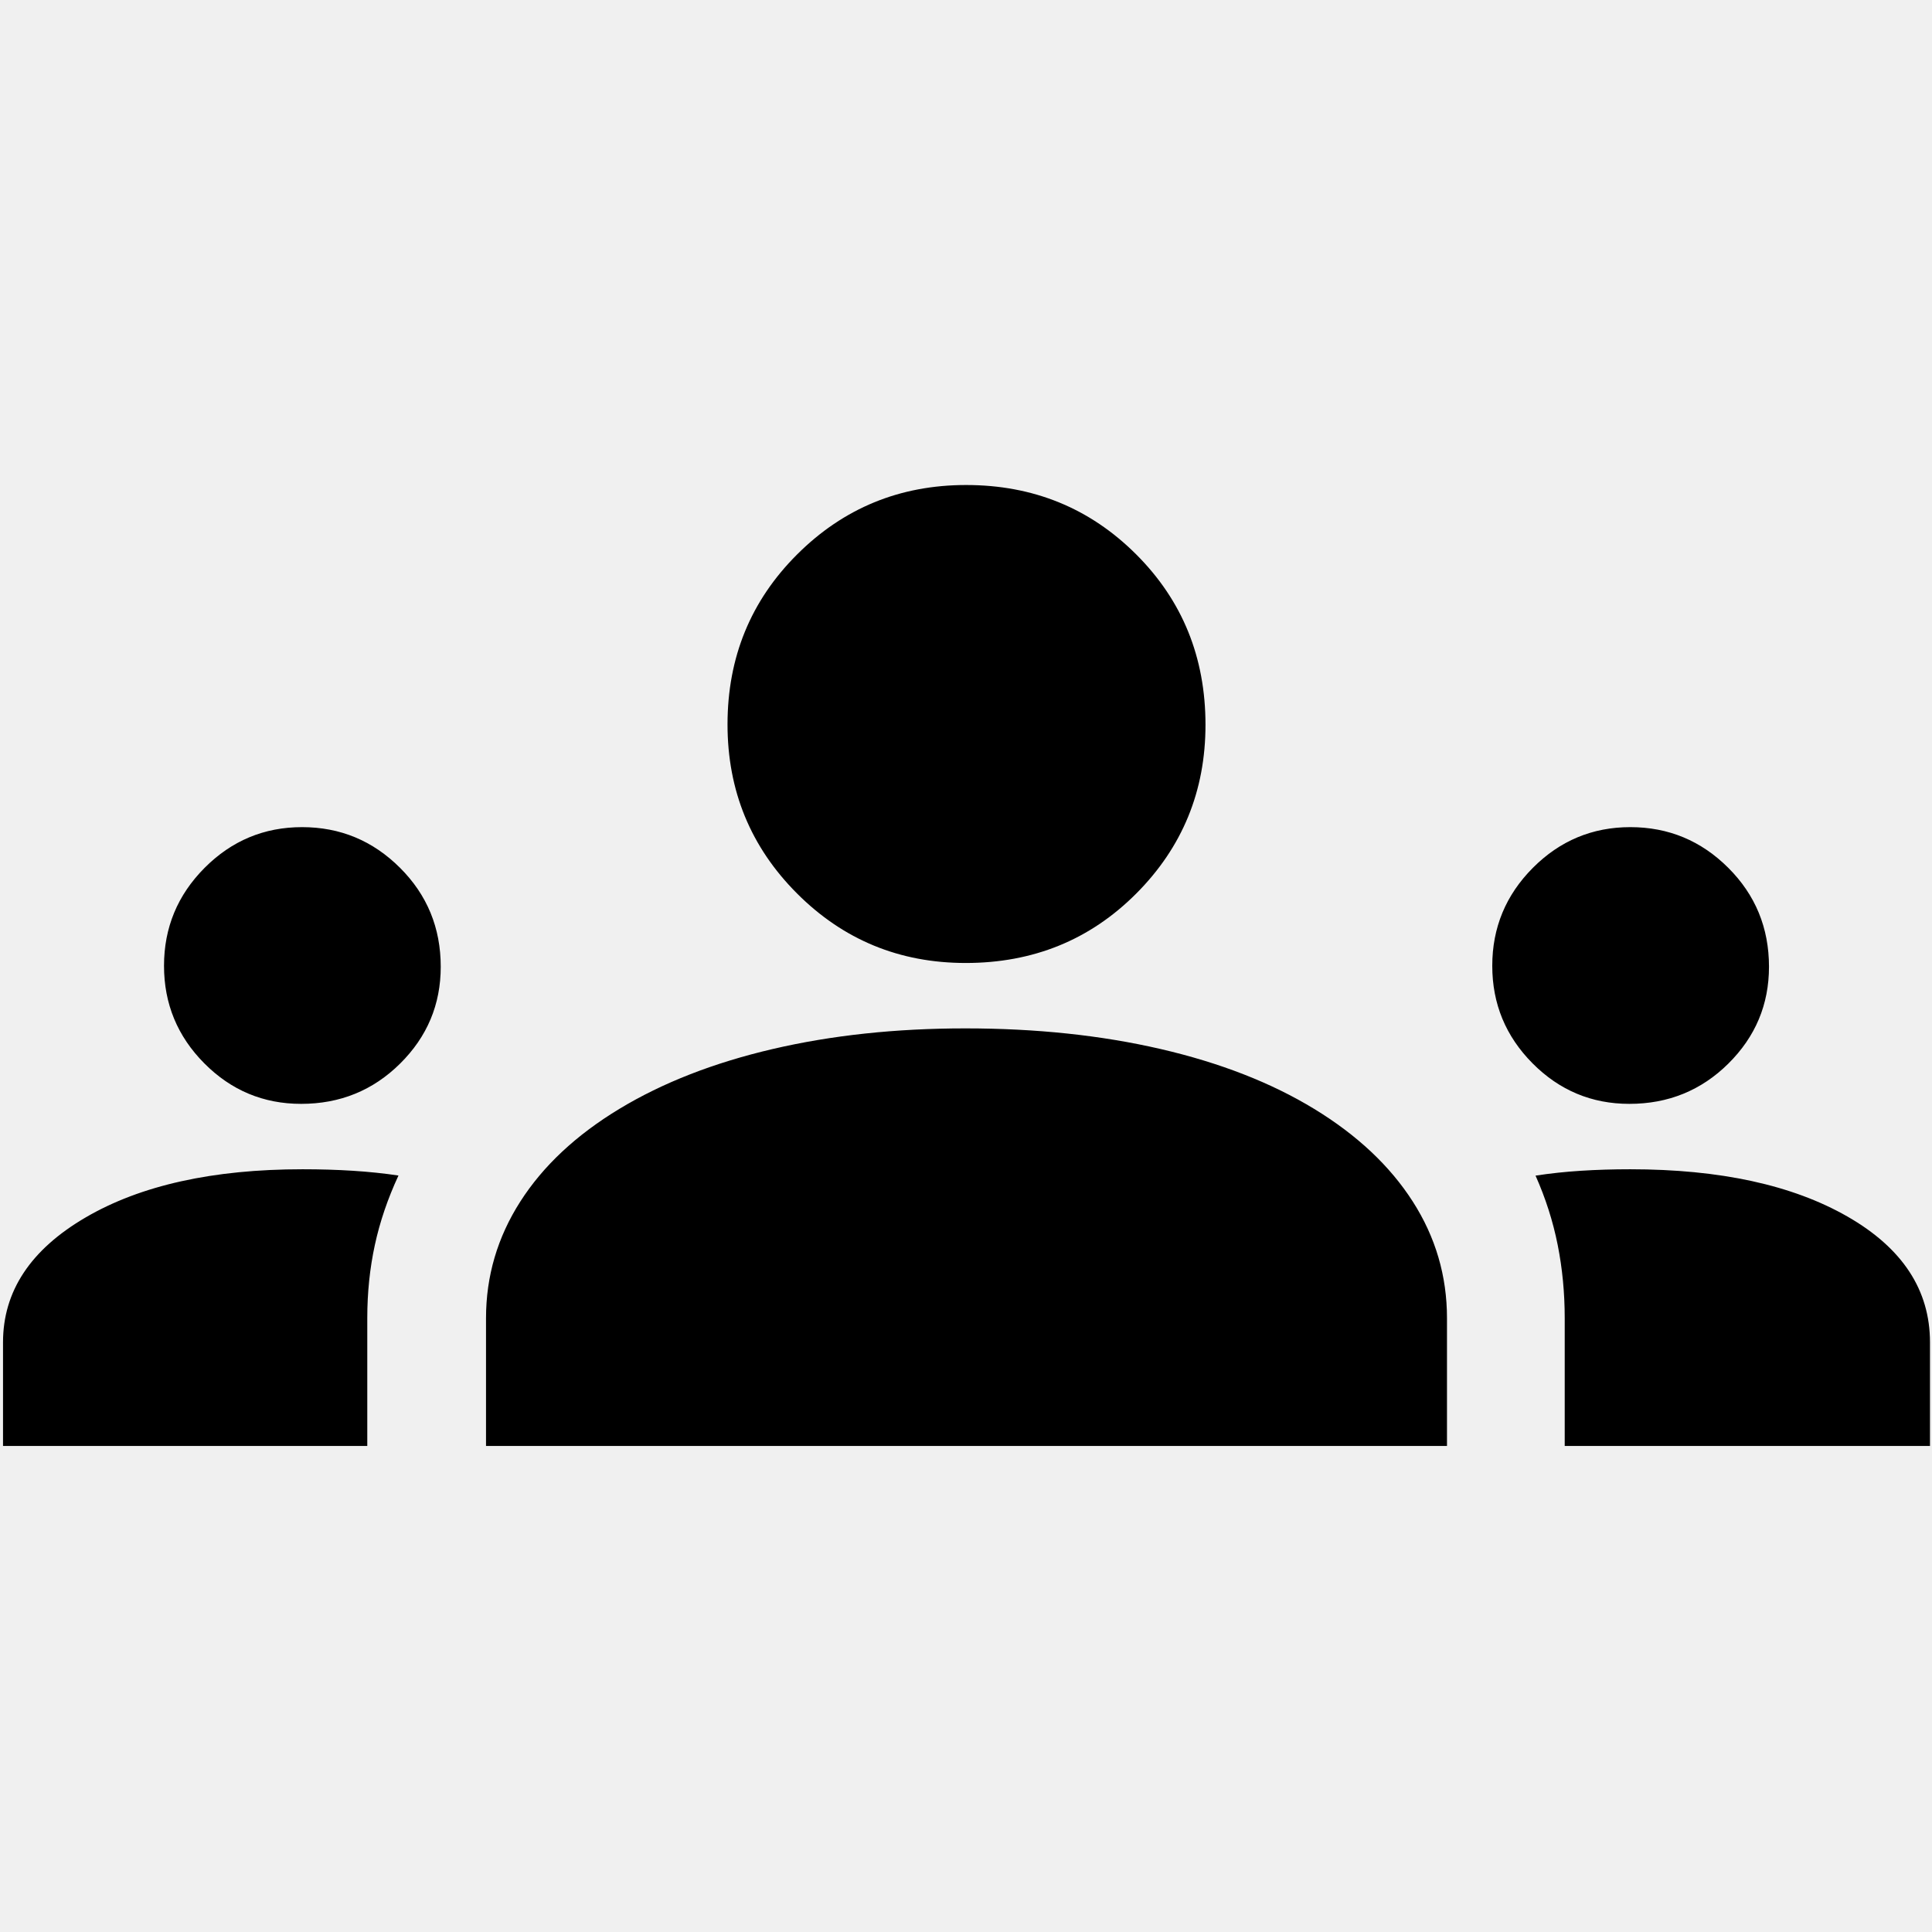
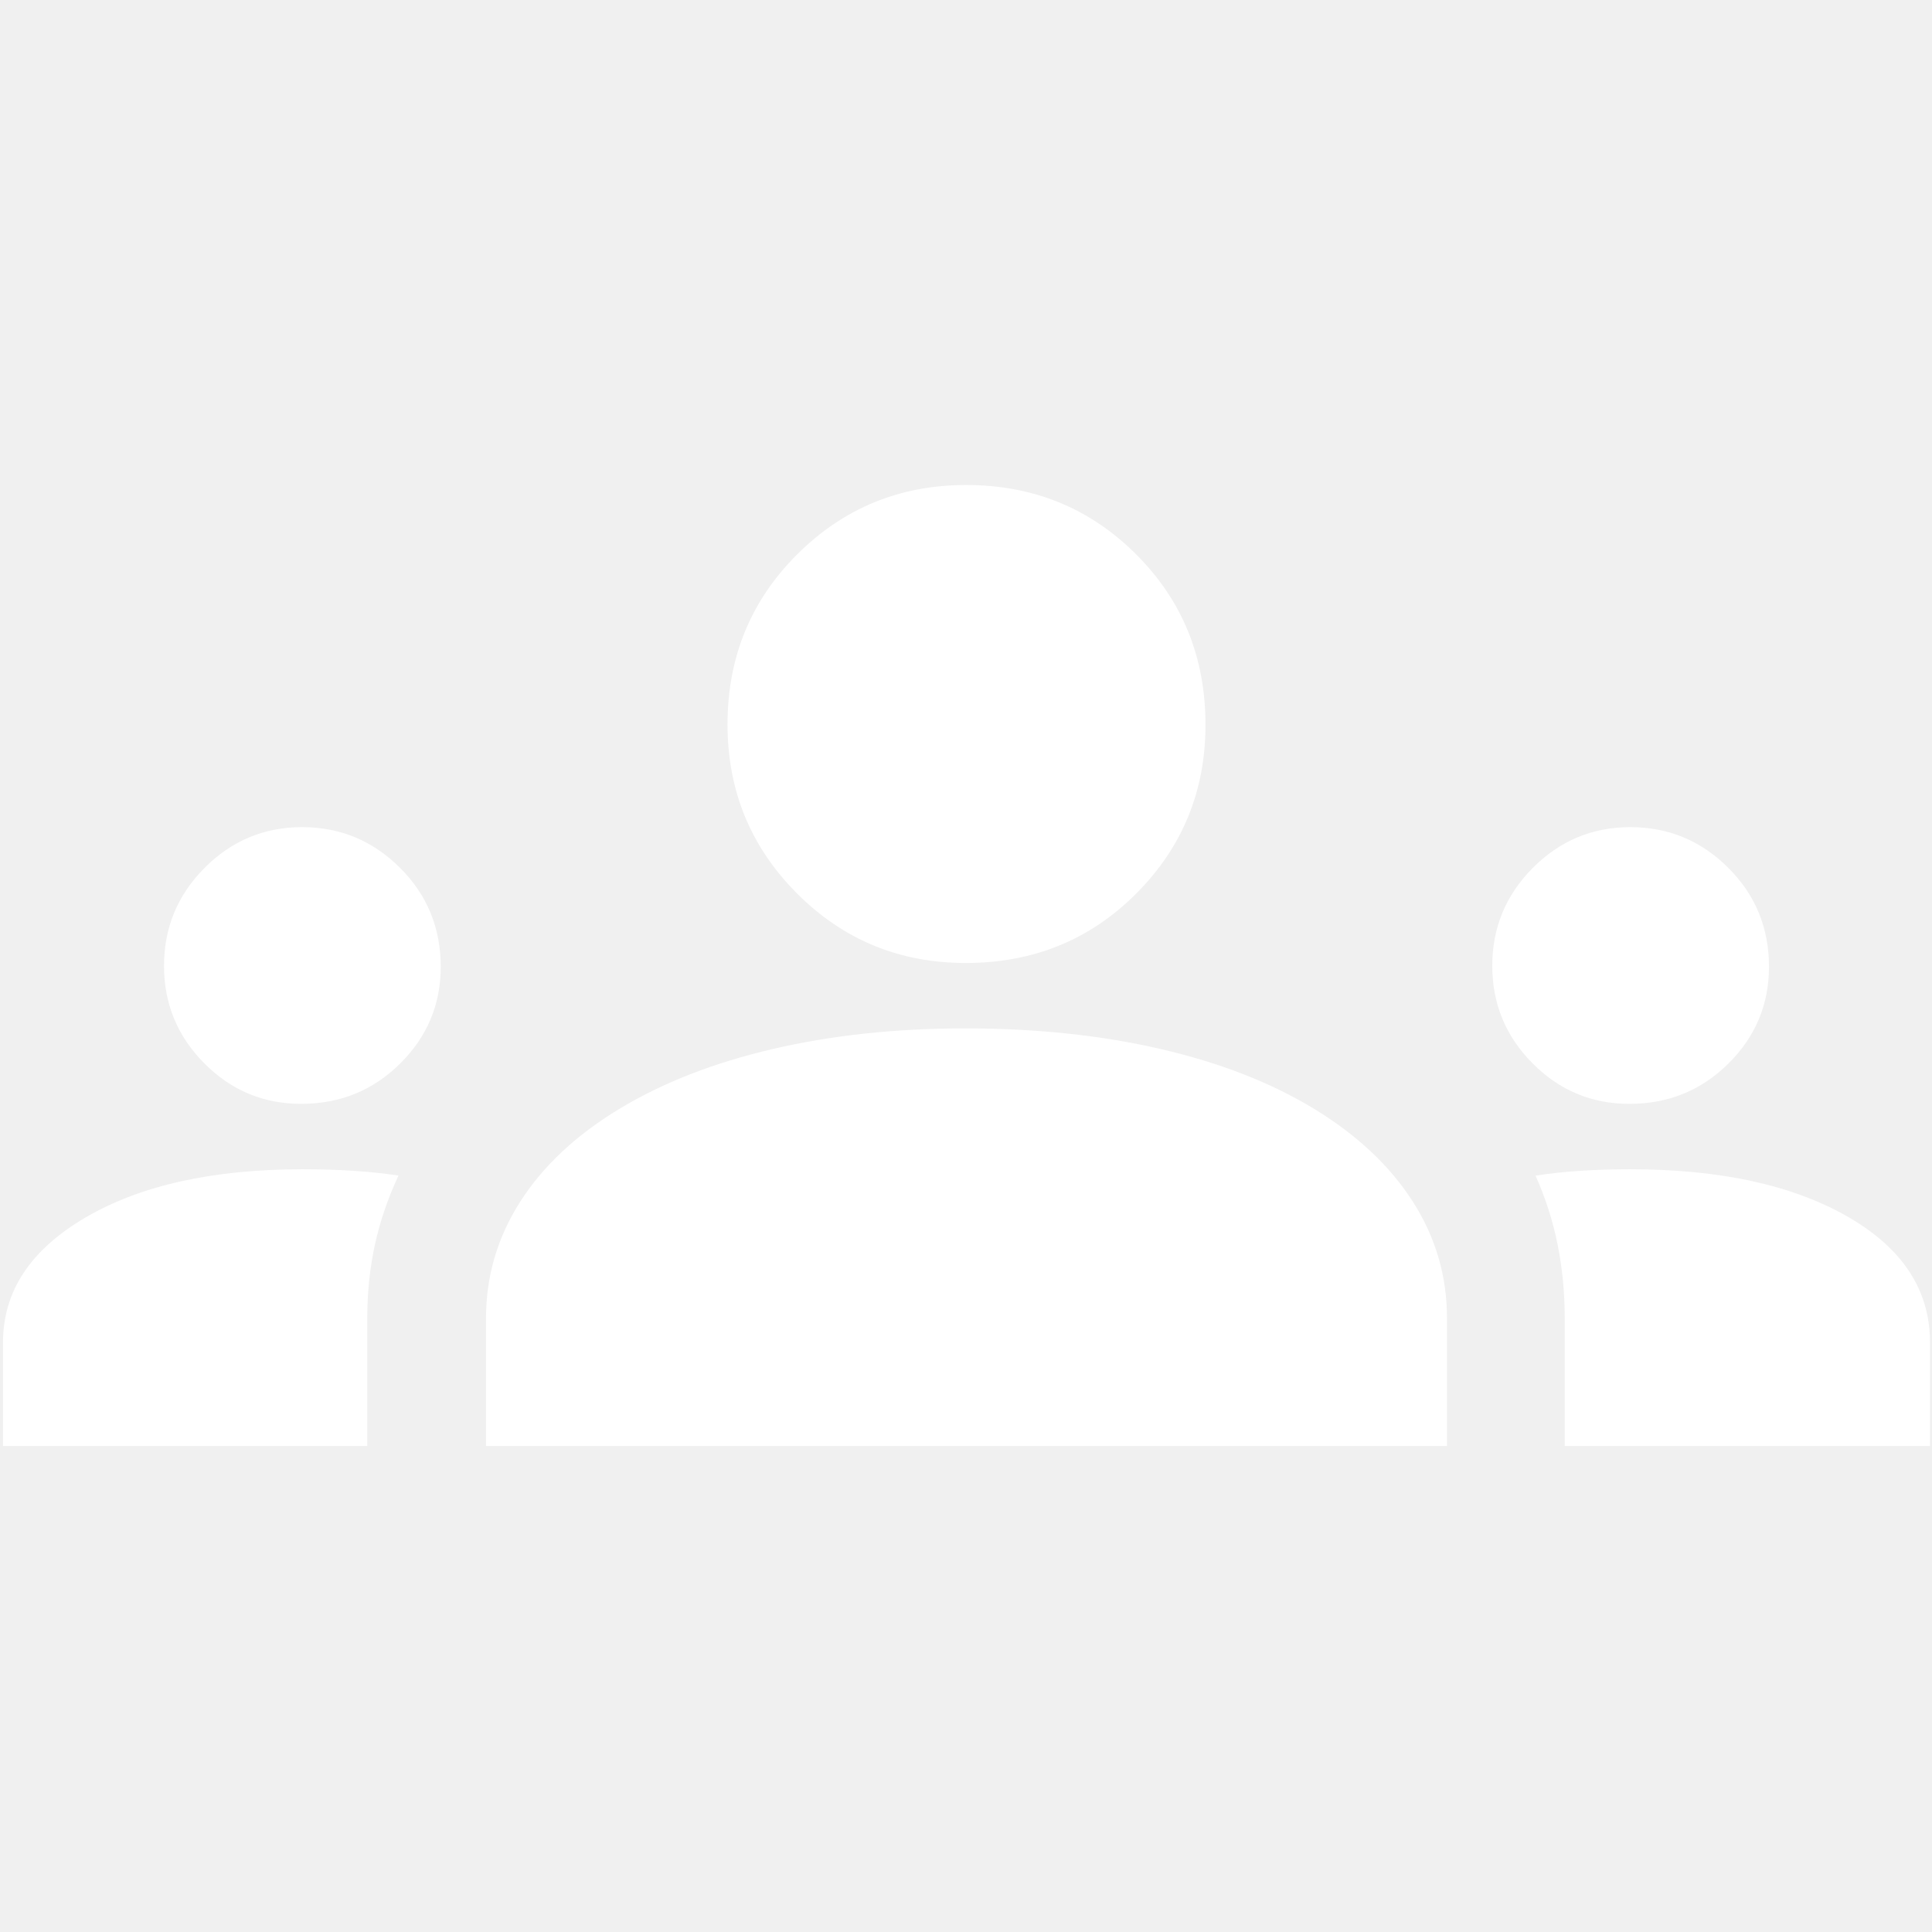
- <svg xmlns="http://www.w3.org/2000/svg" height="48" viewBox="0 96 960 960" width="48">
+ <svg xmlns="http://www.w3.org/2000/svg" height="48" viewBox="0 96 960 960" width="48" fill="#FFFFFF">
  <path d="M1.5 814.5V763q0-38.067 41-62.034Q83.5 677 150.376 677q13.165 0 24.973.75T198 680.109q-8 17.225-11.75 34.563t-3.75 36.183V814.5H1.5Zm240 0v-63.521q0-31.272 17-57.876 17-26.603 49.25-46.103t76.2-29.75Q427.899 607 479.658 607q52.755 0 97.048 10.25Q621 627.5 653 647t49 46.032q17 26.533 17 57.968v63.5H241.5Zm536 0v-63.571q0-18.79-3.5-36.36-3.5-17.569-11-34.407 11-1.684 22.671-2.423Q797.343 677 810 677q67 0 108 23.499t41 62.517V814.5H777.5Zm-627.871-170q-28.129 0-48.129-20.15-20-20.15-20-48.447 0-28.403 20.15-48.653T150.096 507q28.404 0 48.654 20.195Q219 547.389 219 576.371q0 28.129-20.195 48.129-20.194 20-49.176 20Zm660 0q-28.129 0-48.129-20.15-20-20.15-20-48.447 0-28.403 20.15-48.653T810.096 507q28.404 0 48.654 20.195Q879 547.389 879 576.371q0 28.129-20.195 48.129-20.194 20-49.176 20Zm-329.778-70q-49.351 0-83.851-34.578t-34.5-83.975q0-49.947 34.578-84.447t83.975-34.5Q530 337 564.5 371.406t34.5 84.743Q599 505.5 564.594 540t-84.743 34.5Z" />
</svg>
